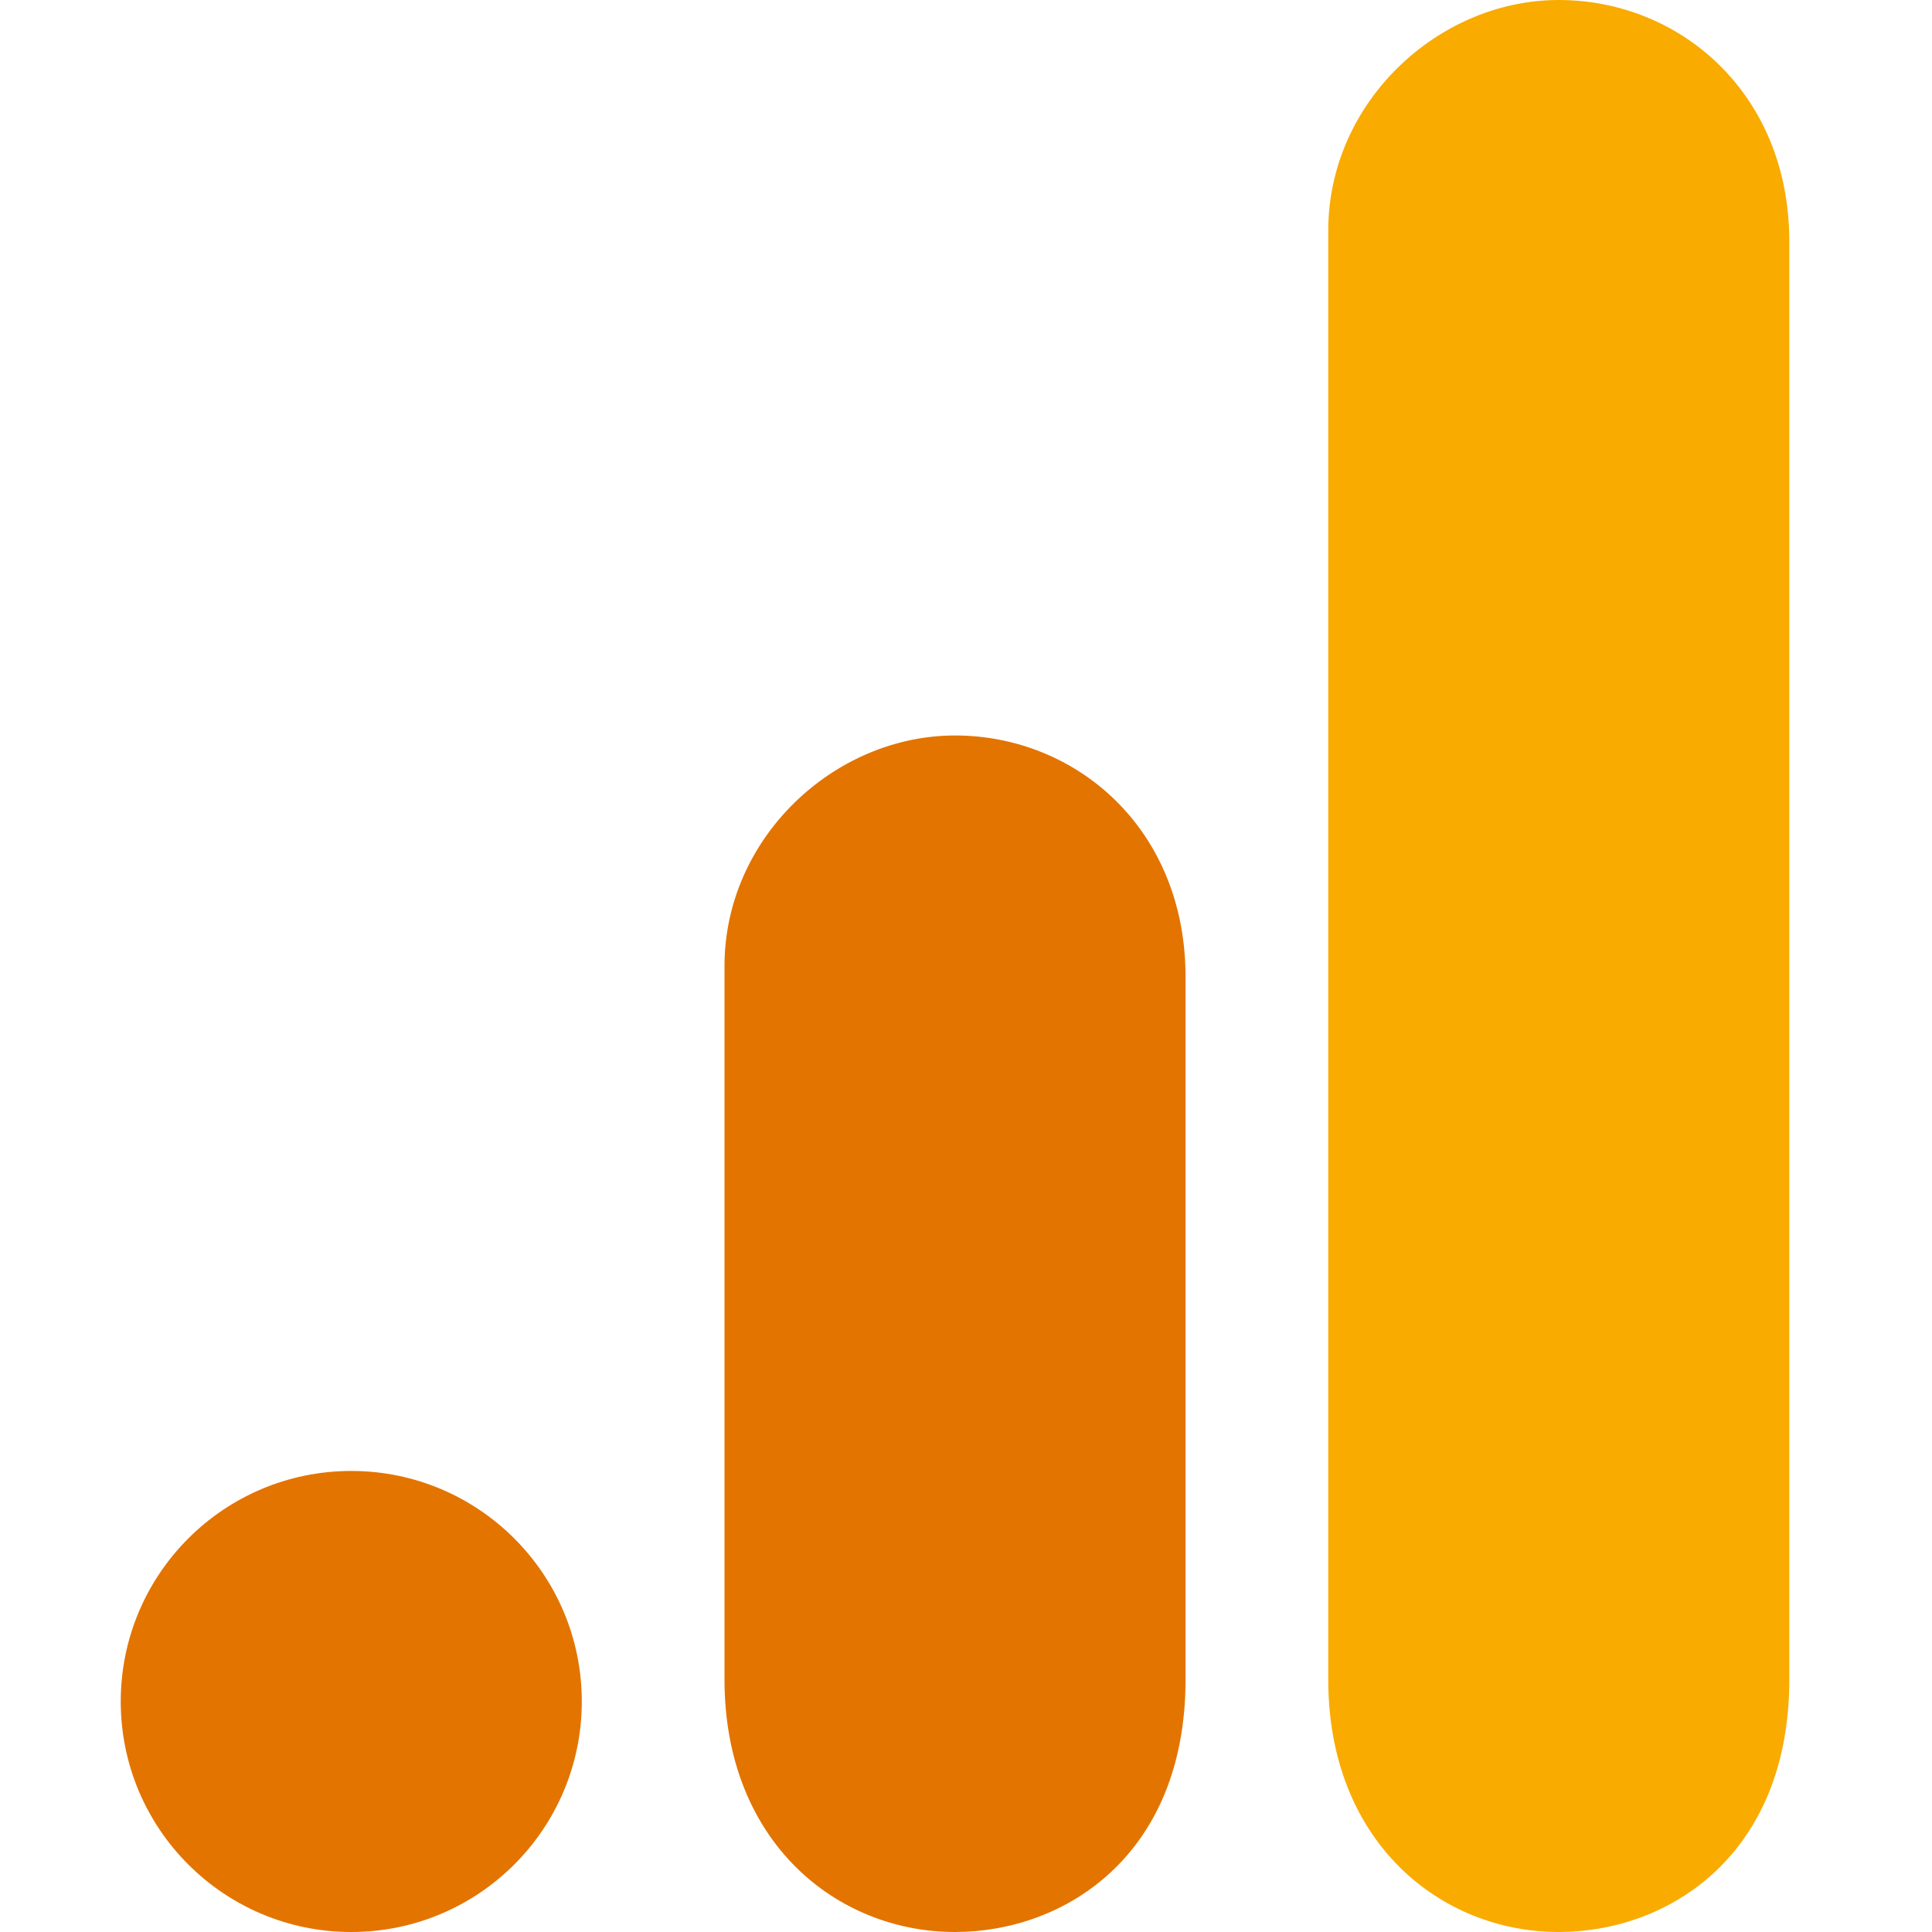
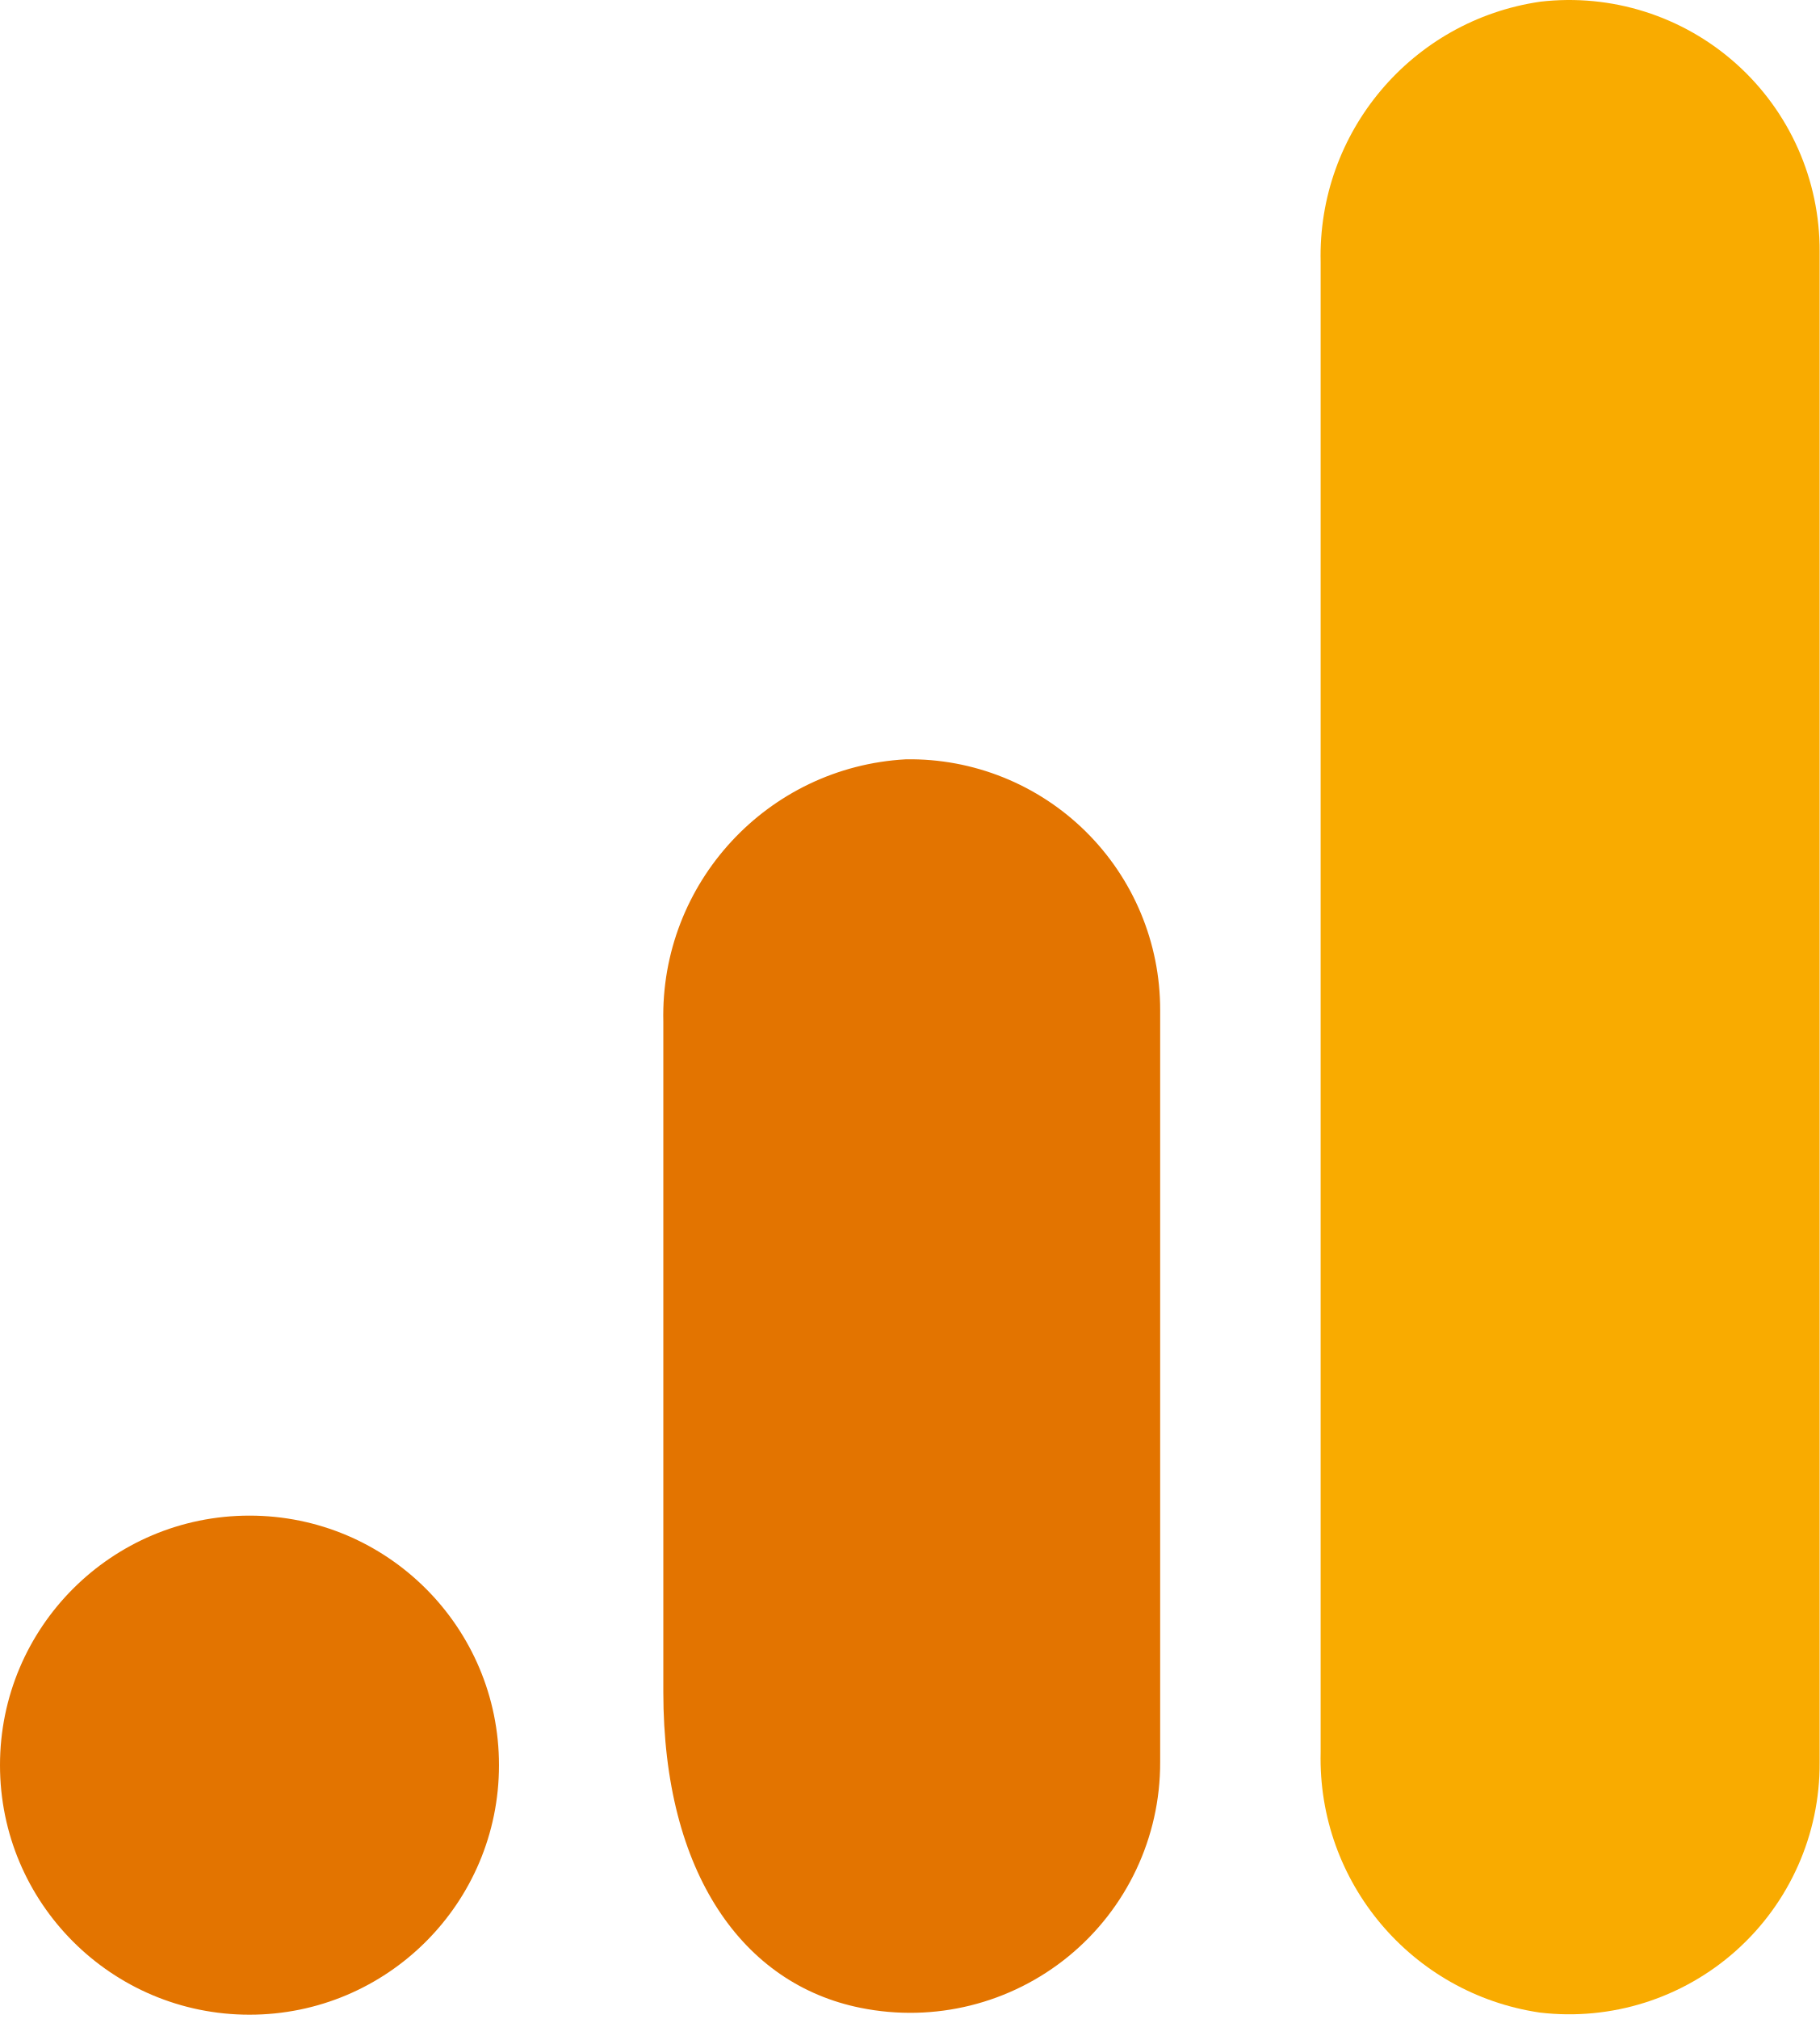
- <svg xmlns="http://www.w3.org/2000/svg" width="64" height="64">
-   <g transform="matrix(.363638 0 0 .363636 -3.272763 -2.909091)">
-     <path d="M130 29v132c0 14.77 10.2 23 21 23 10 0 21-7 21-23V30c0-13.54-10-22-21-22s-21 9.33-21 21z" fill="#f9ab00" />
-     <g fill="#e37400">
-       <path d="M75 96v65c0 14.77 10.2 23 21 23 10 0 21-7 21-23V97c0-13.54-10-22-21-22s-21 9.33-21 21z" />
-       <circle cx="41" cy="163" r="21" />
-     </g>
+ <svg xmlns="http://www.w3.org/2000/svg" width="256px" height="284px" viewBox="0 0 256 284" version="1.1" preserveAspectRatio="xMidYMid">
+   <g>
+     <path d="M256.003,247.933 C256.056,258.03 251.773,267.665 244.241,274.39 C236.71,281.116 226.654,284.285 216.627,283.094 C198.583,280.424 185.361,264.723 185.801,246.488 L185.801,36.845 C185.365,18.591 198.62,2.881 216.687,0.239 C226.704,-0.933 236.744,2.245 244.261,8.968 C251.779,15.691 256.054,25.315 256.003,35.4 L256.003,247.933 Z" fill="#F9AB00" />
+     <path d="M35.101,213.193 C54.487,213.193 70.202,228.909 70.202,248.294 C70.202,267.68 54.487,283.395 35.101,283.395 C15.715,283.395 0,267.68 0,248.294 C0,228.909 15.715,213.193 35.101,213.193 Z M127.459,106.806 C107.982,107.874 92.87,124.212 93.322,143.714 L93.322,237.999 C93.322,263.587 104.581,279.121 121.077,282.432 C131.434,284.531 142.185,281.861 150.357,275.16 C158.528,268.46 163.252,258.44 163.223,247.873 L163.223,142.088 C163.24,132.642 159.462,123.584 152.737,116.95 C146.013,110.316 136.905,106.661 127.459,106.806 L127.459,106.806 Z" fill="#E37400" />
  </g>
</svg>
